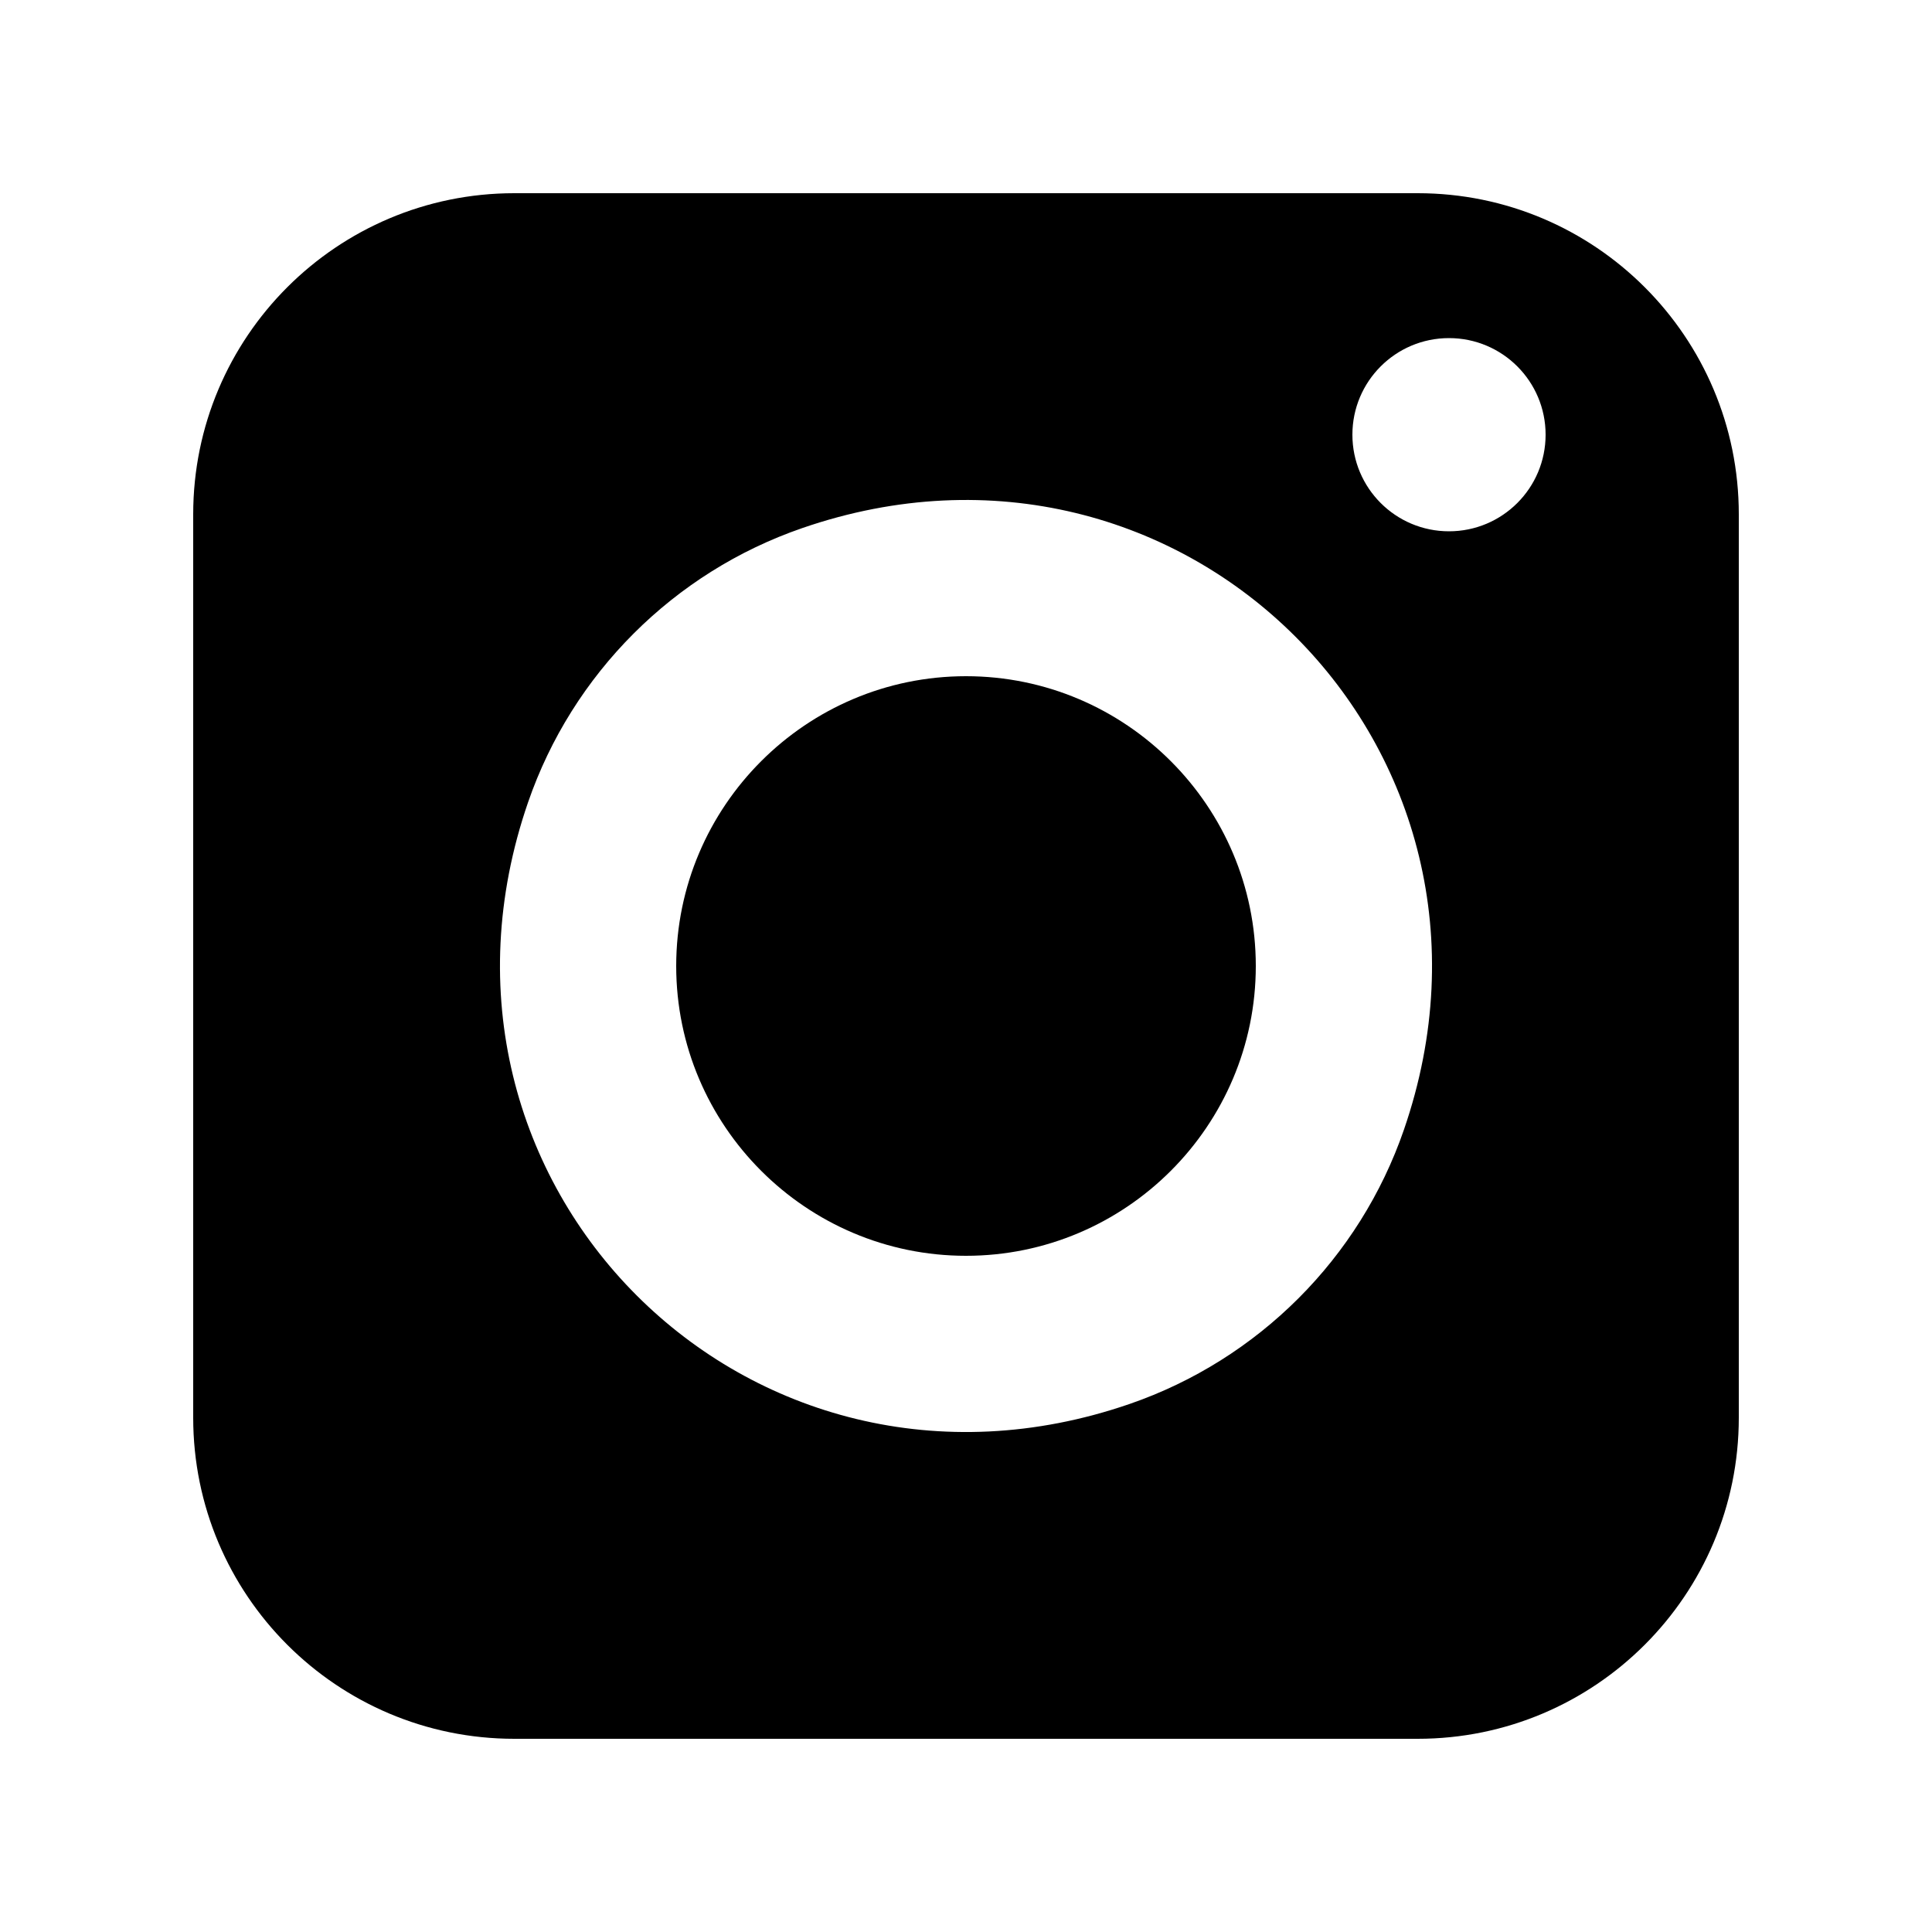
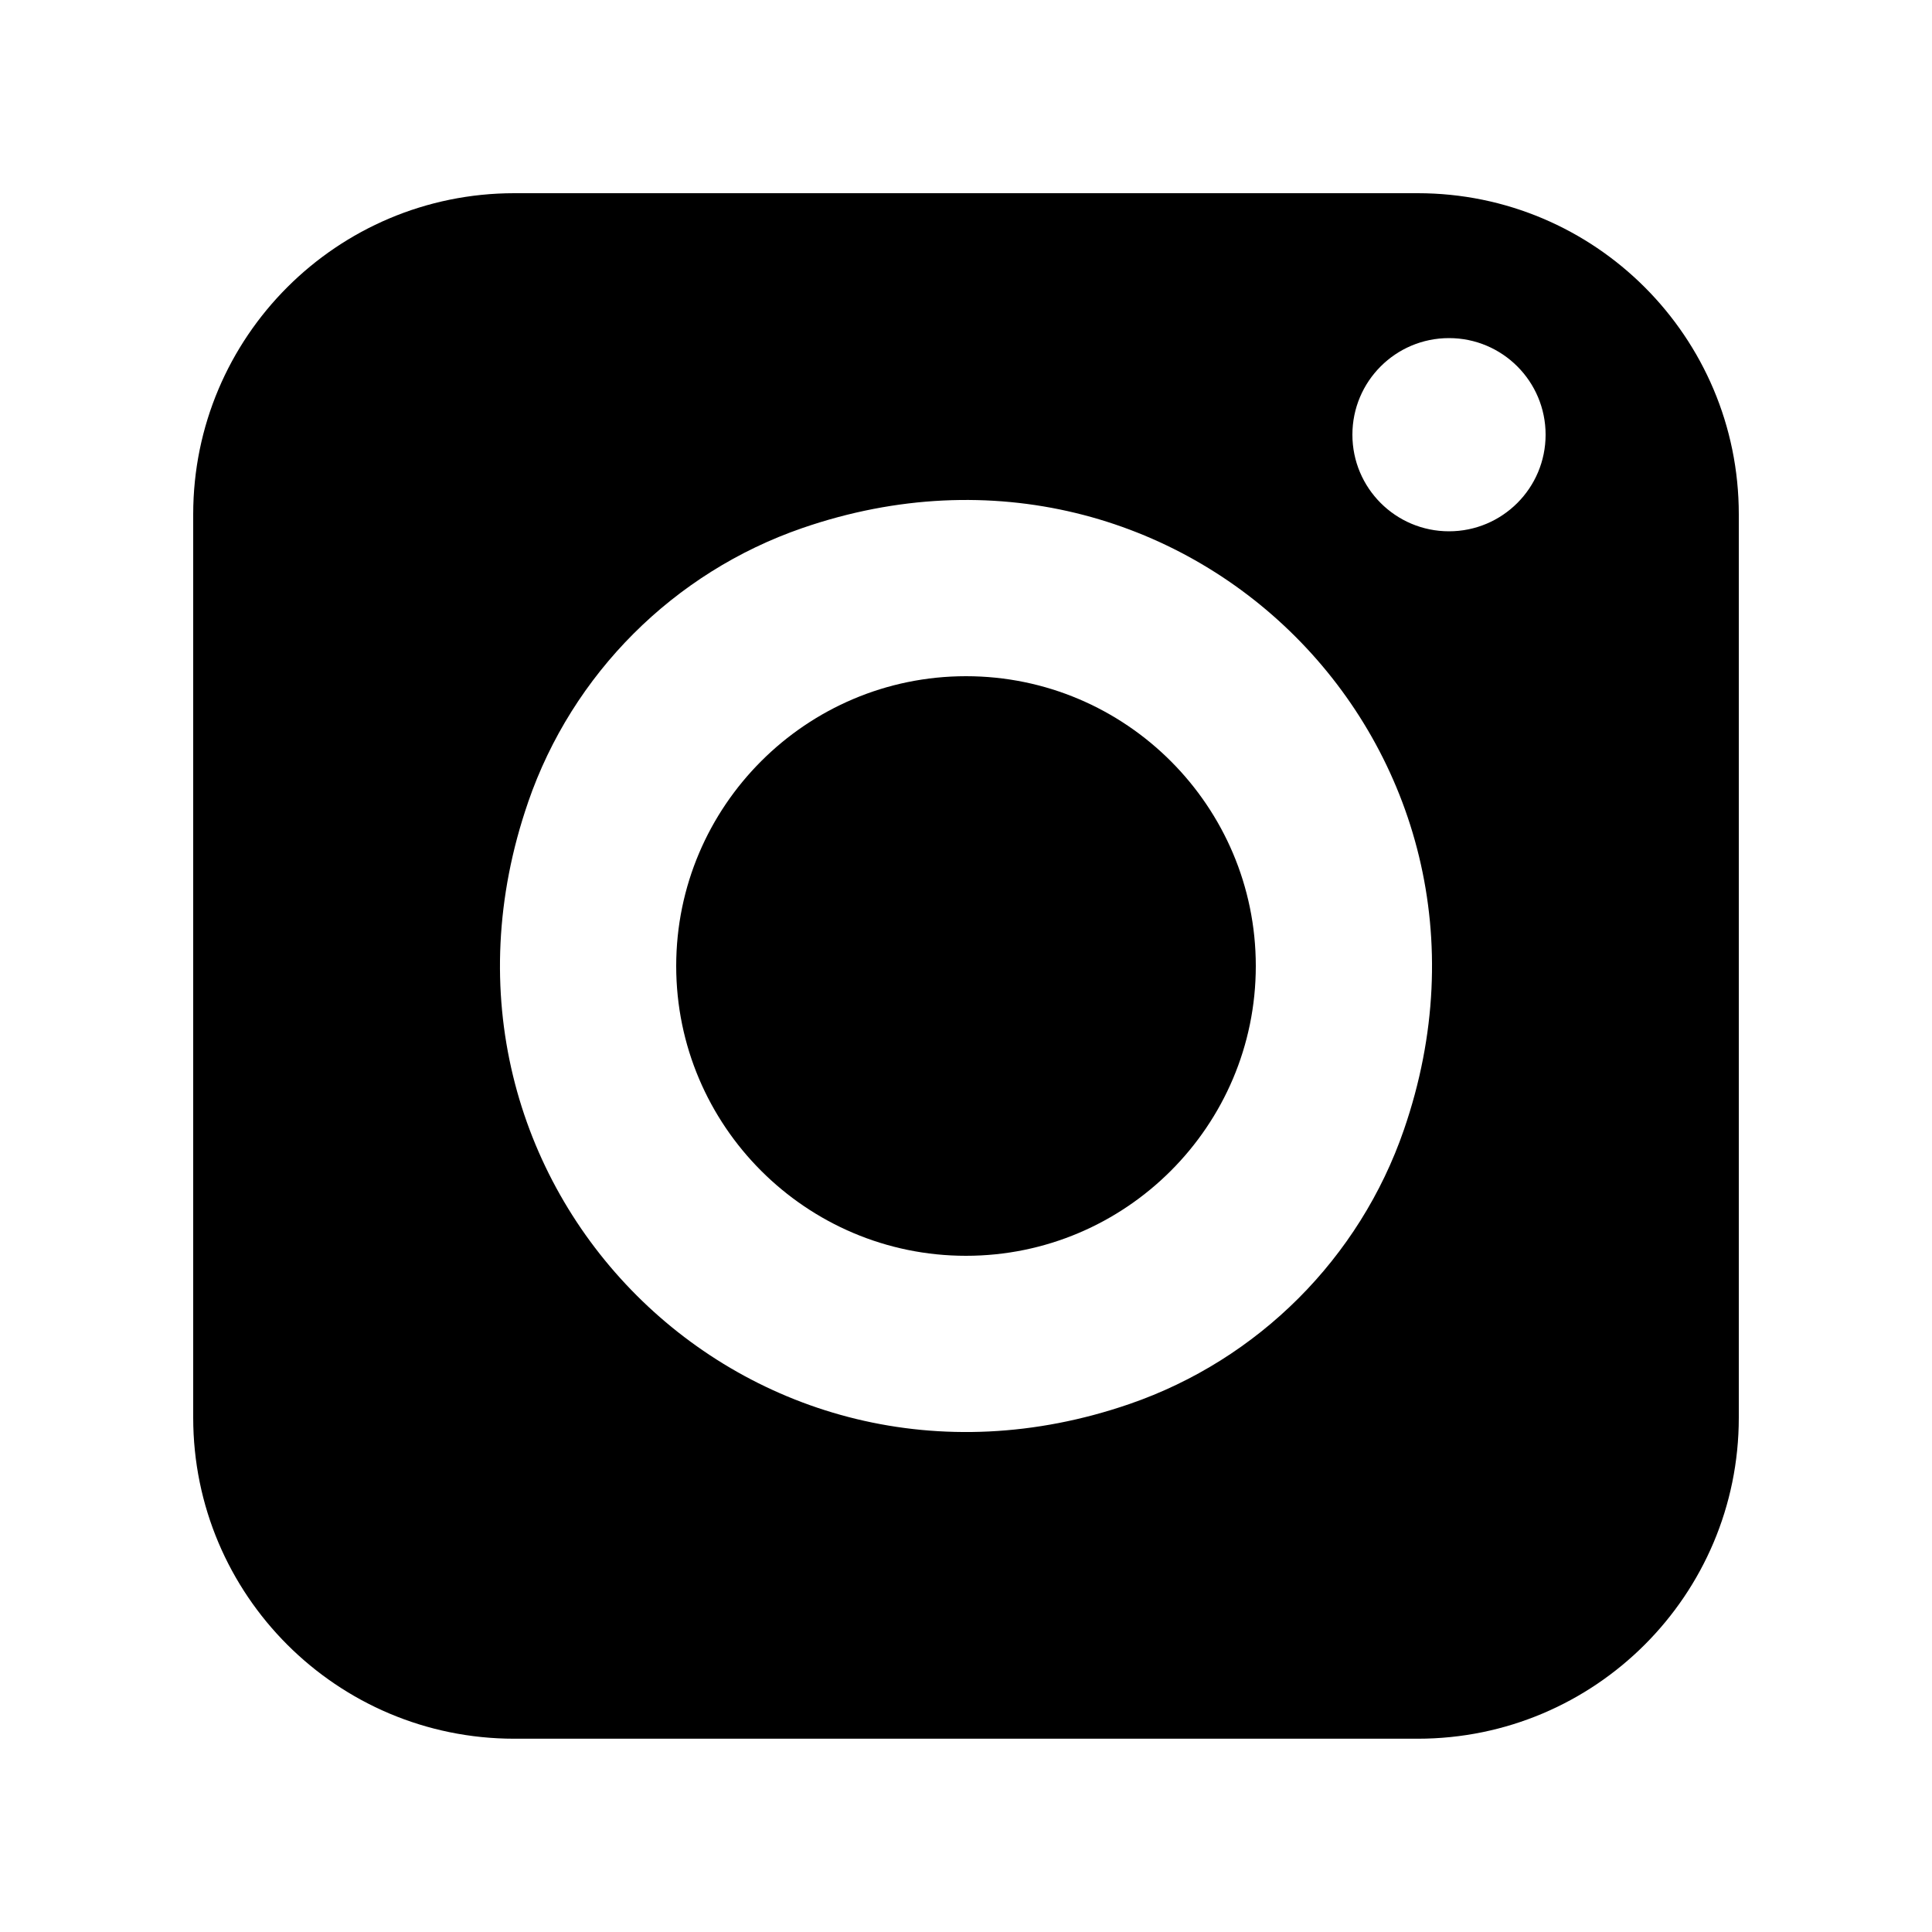
- <svg xmlns="http://www.w3.org/2000/svg" width="24" height="24" viewBox="0 0 24 24" fill="none">
-   <path d="M12 8.4C10.015 8.4 8.4 10.015 8.4 12C8.4 13.985 10.015 15.6 12 15.6C13.985 15.6 15.6 13.985 15.6 12C15.6 10.015 13.985 8.4 12 8.4Z" fill="black" />
-   <path fill-rule="evenodd" clip-rule="evenodd" d="M2.4 17.611V6.389C2.4 4.186 4.186 2.4 6.389 2.4H17.611C19.814 2.4 21.6 4.186 21.6 6.389V17.611C21.6 19.814 19.814 21.6 17.611 21.6H6.389C4.186 21.6 2.4 19.814 2.4 17.611ZM6.56 9.966C4.926 14.702 9.298 19.074 14.034 17.44C15.63 16.889 16.89 15.63 17.44 14.034C19.074 9.298 14.702 4.926 9.966 6.56C8.37 7.11 7.11 8.37 6.56 9.966ZM18 6.6C18.663 6.6 19.2 6.063 19.2 5.4C19.2 4.737 18.663 4.2 18 4.2C17.337 4.2 16.8 4.737 16.8 5.4C16.8 6.063 17.337 6.6 18 6.6Z" fill="black" />
+ <svg xmlns="http://www.w3.org/2000/svg" width="24" height="24" fill="none">
+   <path d="M12 8.4c-1.985 0-3.6 1.615-3.6 3.6s1.615 3.6 3.6 3.6c1.985 0 3.6-1.615 3.6-3.6s-1.615-3.6-3.6-3.6z" fill="#000" />
+   <path fill-rule="evenodd" clip-rule="evenodd" d="M2.4 17.611V6.389c0-2.203 1.786-3.989 3.989-3.989H17.611c2.203 0 3.989 1.786 3.989 3.989v11.221c0 2.203-1.786 3.989-3.989 3.989H6.389c-2.203 0-3.989-1.786-3.989-3.989zm4.16-7.644C4.926 14.702 9.298 19.074 14.034 17.44c1.596-.551 2.856-1.81 3.406-3.406 1.634-4.736-2.738-9.108-7.474-7.474-1.596.551-2.856 1.81-3.406 3.406zM18 6.6c.663 0 1.2-.537 1.2-1.2 0-.663-.537-1.2-1.2-1.2-.663 0-1.2.537-1.2 1.2 0 .663.537 1.2 1.2 1.2z" fill="#000" />
</svg>
